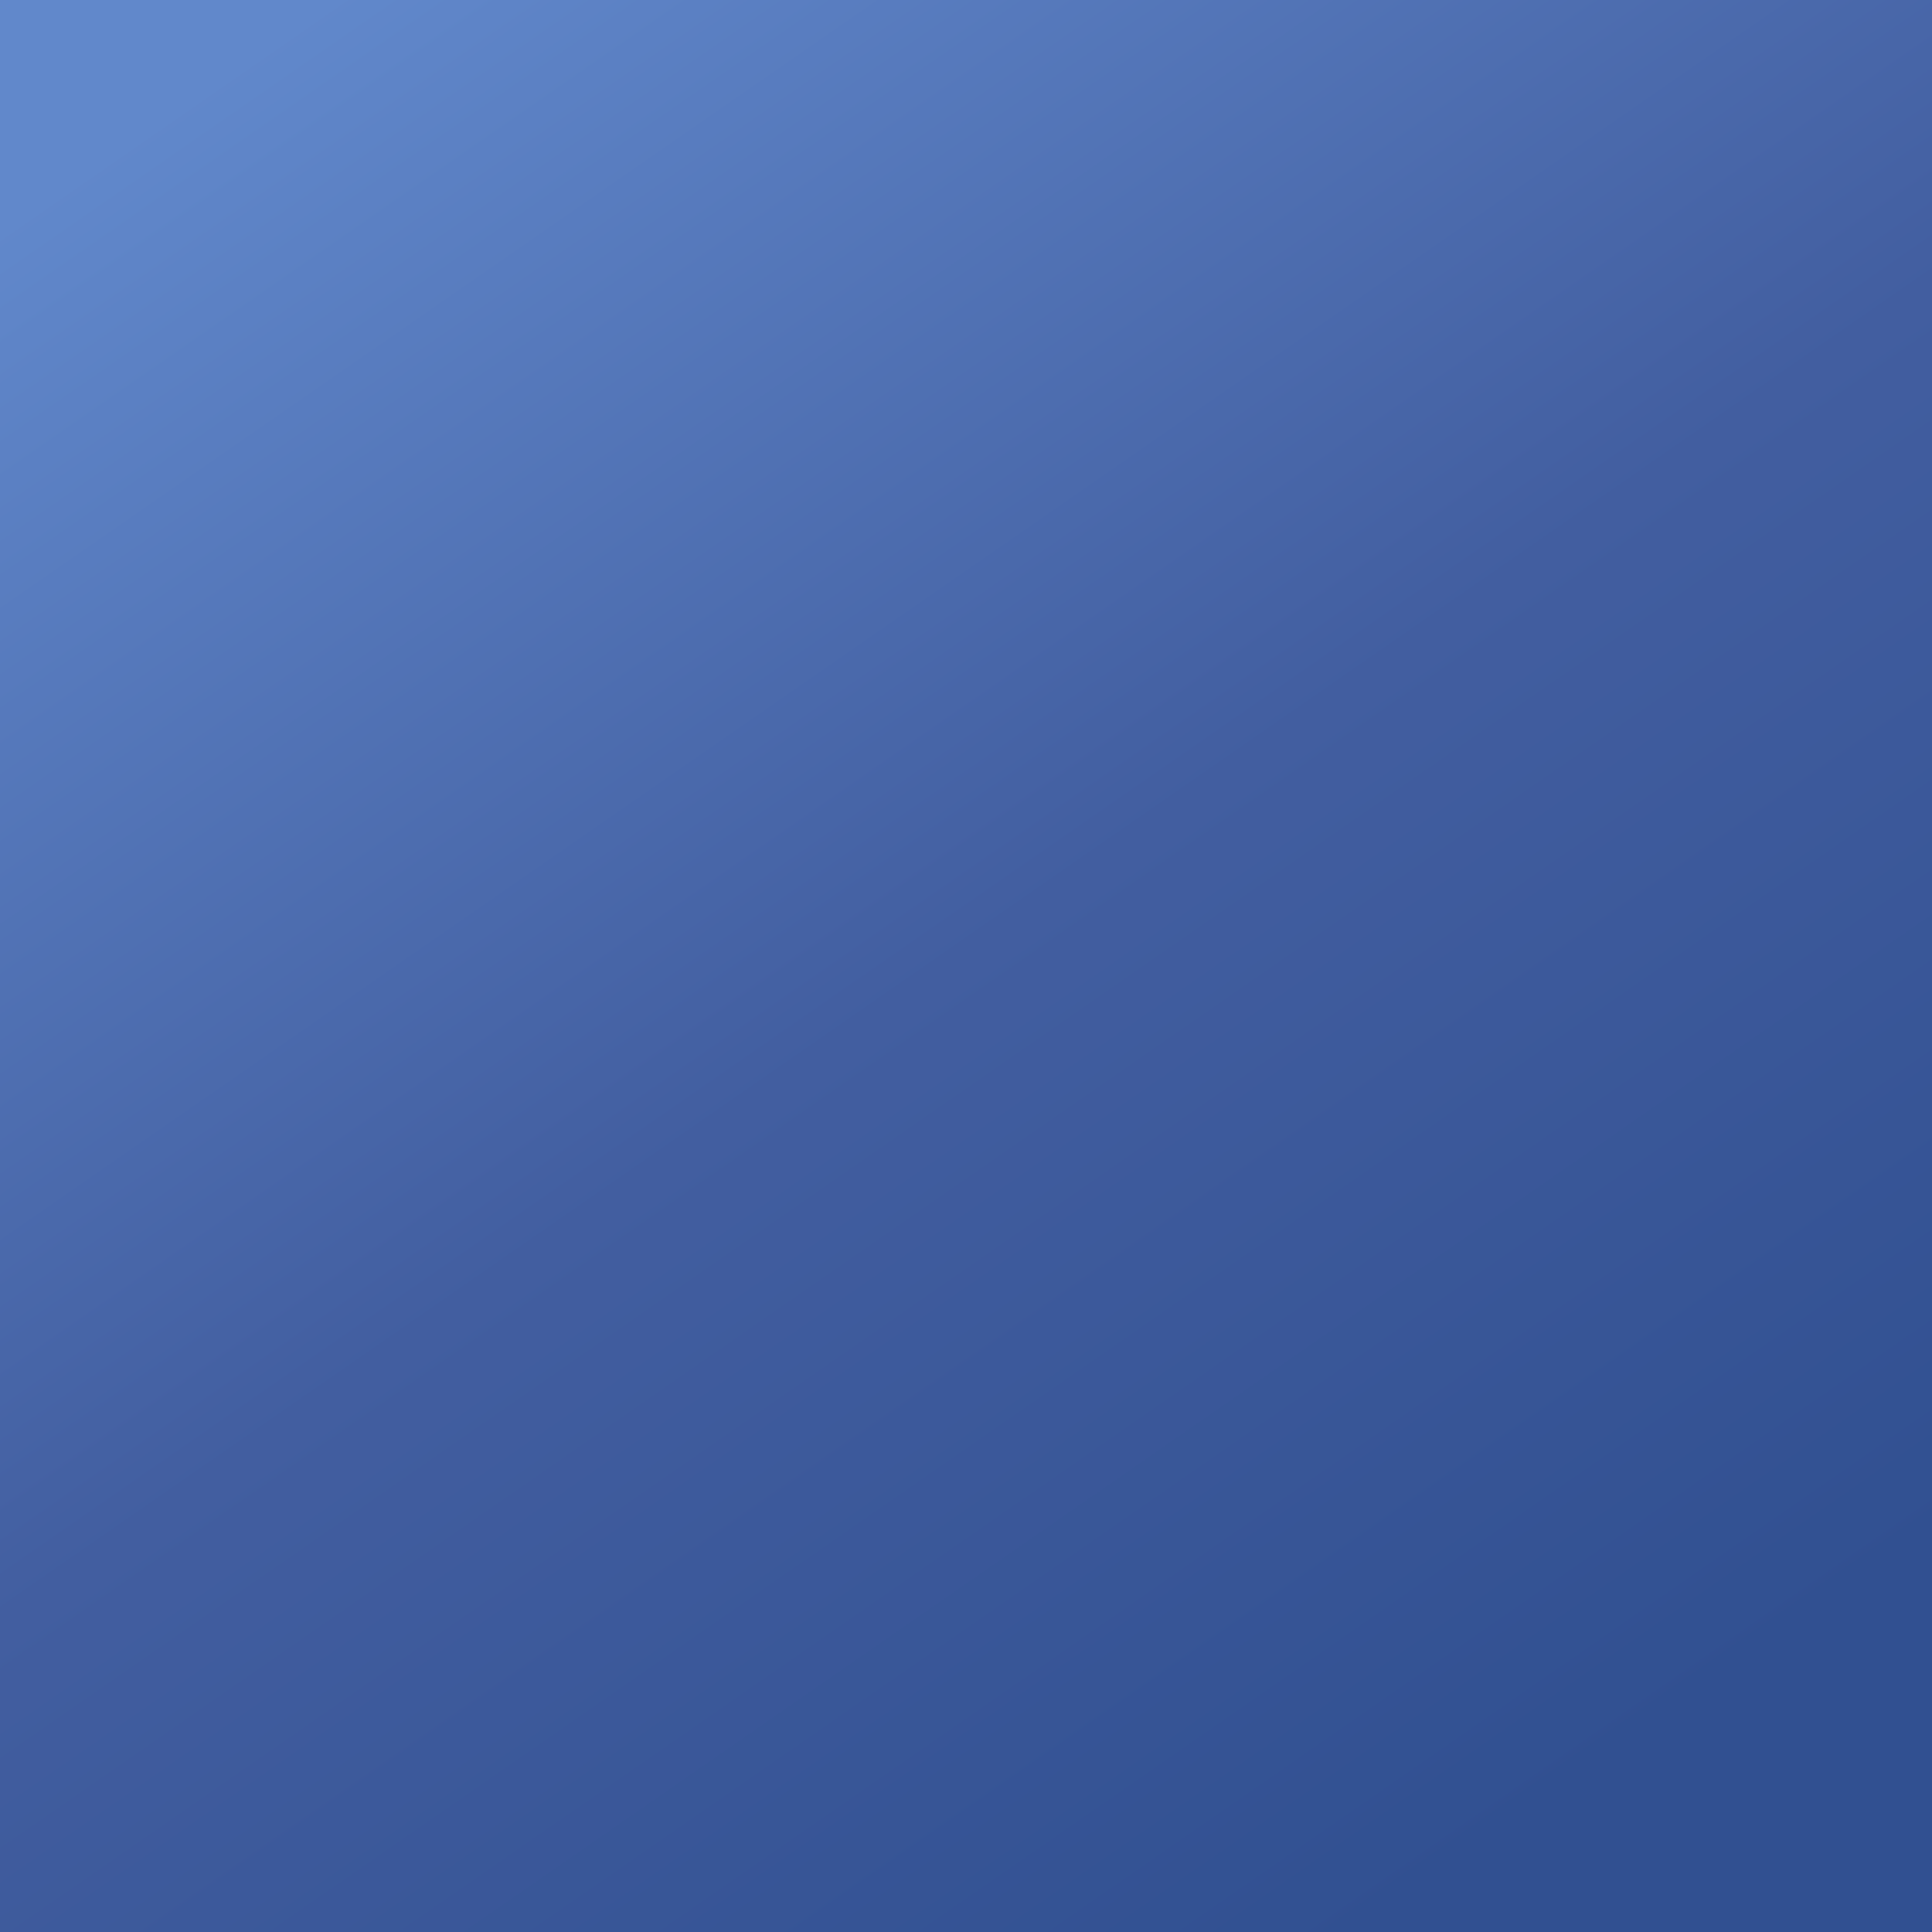
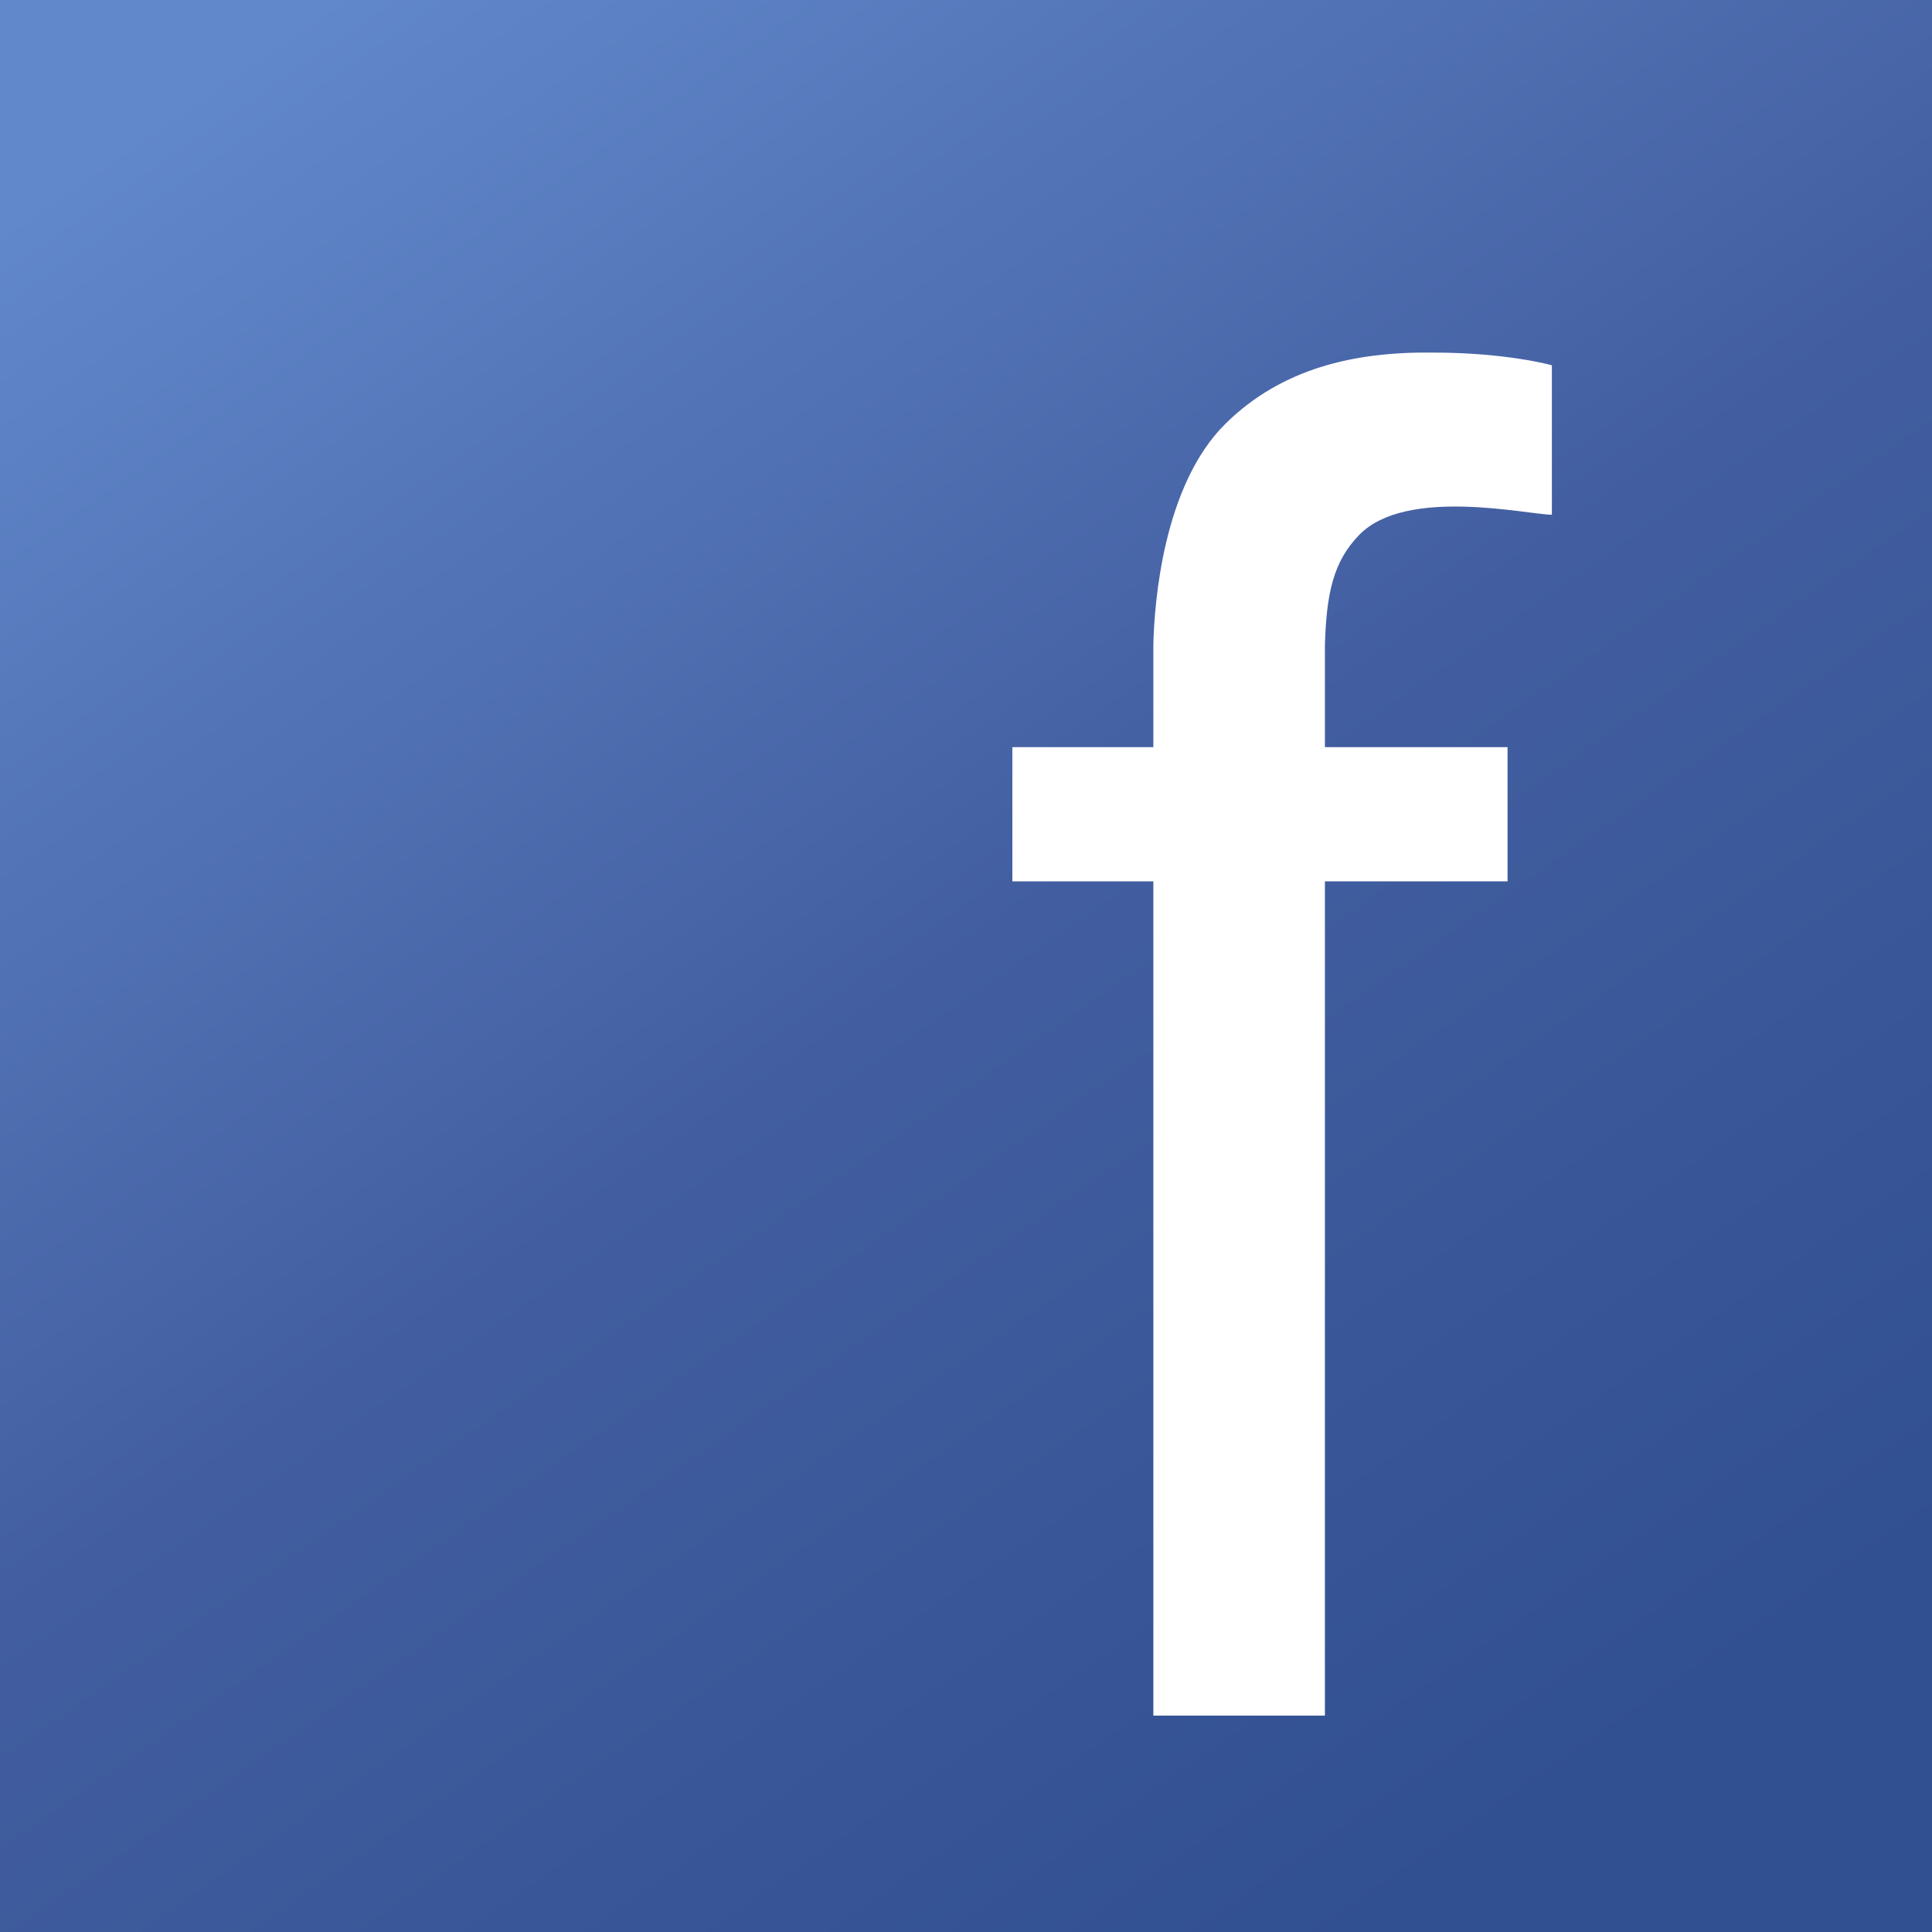
<svg xmlns="http://www.w3.org/2000/svg" xmlns:xlink="http://www.w3.org/1999/xlink" width="500" height="500" id="svg2" version="1.0">
  <defs id="defs4">
    <linearGradient id="linearGradient3155">
      <stop style="stop-color:#6188cb;stop-opacity:1;" offset="0" id="stop3157" />
      <stop id="stop3163" offset="0.526" style="stop-color:#425ea0;stop-opacity:1;" />
      <stop style="stop-color:#315091;stop-opacity:1;" offset="1" id="stop3159" />
    </linearGradient>
    <linearGradient xlink:href="#linearGradient3155" id="linearGradient3161" x1="134.286" y1="98.076" x2="477.143" y2="598.076" gradientUnits="userSpaceOnUse" gradientTransform="matrix(0.9259264,0,0,0.9358292,38.55531,217.5839)" />
  </defs>
-   <g id="layer1" transform="translate(-102.0474,-293.3238)">
+   <g id="layer1" transform="translate(-102.0474,-293.3238)" style="display:inline">
    <rect style="opacity:1;fill:url(#linearGradient3161);fill-opacity:1;fill-rule:nonzero;stroke:none;stroke-width:5;stroke-linecap:round;stroke-linejoin:round;stroke-miterlimit:4;stroke-dasharray:none;stroke-dashoffset:0;stroke-opacity:1" id="rect2383" width="500" height="500" x="102.047" y="293.324" />
-     <flowRoot xml:space="preserve" id="flowRoot3165" style="font-size:12px;font-style:normal;font-variant:normal;font-weight:normal;font-stretch:normal;fill:#ffffff;fill-opacity:1;stroke:none;stroke-width:1px;stroke-linecap:butt;stroke-linejoin:miter;stroke-opacity:1;font-family:Vrinda;-inkscape-font-specification:Vrinda" transform="matrix(5.092356,0,0,5.092345,2018.393,-913.0458)">
-       <flowRegion id="flowRegion3167">
-         <rect id="rect3169" width="351.429" height="677.143" x="-325.714" y="198.076" style="font-style:normal;font-variant:normal;font-weight:normal;font-stretch:normal;fill:#ffffff;fill-opacity:1;font-family:Vrinda;-inkscape-font-specification:Vrinda" />
-       </flowRegion>
-       <flowPara id="flowPara3171" style="font-size:144px;font-style:normal;font-variant:normal;font-weight:bold;font-stretch:normal;fill:#ffffff;fill-opacity:1;font-family:Vrinda;-inkscape-font-specification:Vrinda Bold">f</flowPara>
-     </flowRoot>
+   </g>
+   <g id="layer2" style="display:inline">
+     <path style="fill:#ffffff;fill-opacity:1;fill-rule:evenodd;stroke:none;stroke-width:1px;stroke-linecap:butt;stroke-linejoin:miter;stroke-opacity:1" d="M 298.484,193.359 L 262,193.359 L 262,228.09 L 298.484,228.09 L 298.484,444 L 342.887,444 L 342.887,228.09 L 390.152,228.09 L 390.152,193.359 L 342.887,193.359 C 342.887,193.359 342.887,166.875 342.887,166.875 C 343.293,153.499 345.07,145.324 351.738,138.457 C 363.942,125.892 395.375,133.207 401.625,133.207 L 401.625,94.535 C 401.625,94.535 389.952,91.225 370.688,91.25 C 350.401,91.012 331.71,95.364 317.234,109.578 C 301.057,125.463 298.734,155.875 298.484,166.875 L 298.484,193.359 z" id="path3192" />
  </g>
</svg>
